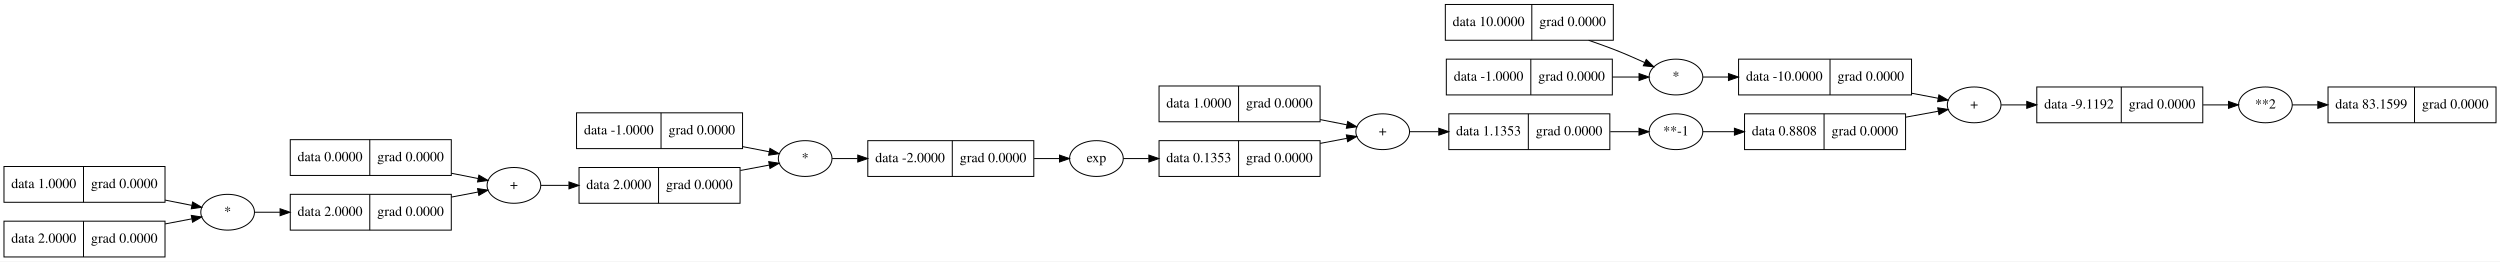
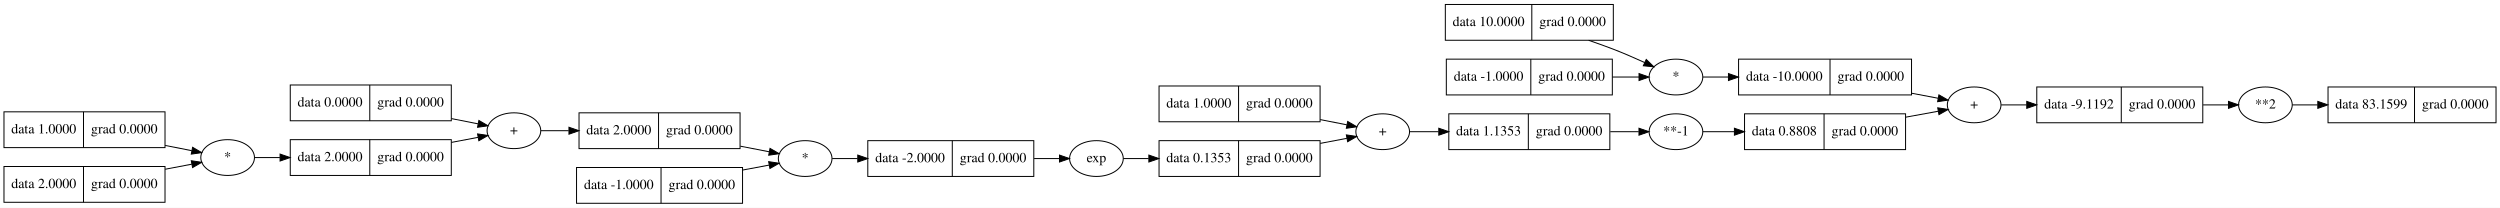
- <svg xmlns="http://www.w3.org/2000/svg" width="2515pt" height="263pt" viewBox="0.00 0.00 2515.00 263.00">
-   <g id="graph0" class="graph" transform="scale(1 1) rotate(0) translate(4 259)">
-     <polygon fill="white" stroke="transparent" points="-4,4 -4,-259 2511,-259 2511,4 -4,4" />
+ <svg xmlns="http://www.w3.org/2000/svg" width="2515pt" height="209pt" viewBox="0.00 0.00 2515.00 209.00">
+   <g id="graph0" class="graph" transform="scale(1 1) rotate(0) translate(4 205)">
+     <polygon fill="white" stroke="transparent" points="-4,4 -4,-205 2511,-205 2511,4 -4,4" />
    <g id="node1" class="node">
-       <polygon fill="none" stroke="black" points="1162,-81.5 1162,-117.5 1324,-117.5 1324,-81.5 1162,-81.5" />
-       <text text-anchor="middle" x="1202" y="-95.8" font-family="Times,serif" font-size="14.00">data 0.1353</text>
-       <polyline fill="none" stroke="black" points="1242,-81.5 1242,-117.5 " />
-       <text text-anchor="middle" x="1283" y="-95.8" font-family="Times,serif" font-size="14.00">grad 0.0000</text>
+       <polygon fill="none" stroke="black" points="1450,-164.5 1450,-200.5 1619,-200.5 1619,-164.5 1450,-164.5" />
+       <text text-anchor="middle" x="1493.5" y="-178.8" font-family="Times,serif" font-size="14.00">data 10.0000</text>
+       <polyline fill="none" stroke="black" points="1537,-164.5 1537,-200.5 " />
+       <text text-anchor="middle" x="1578" y="-178.8" font-family="Times,serif" font-size="14.00">grad 0.0000</text>
+     </g>
+     <g id="node21" class="node">
+       <ellipse fill="none" stroke="black" cx="1682" cy="-127.5" rx="27" ry="18" />
+       <text text-anchor="middle" x="1682" y="-123.8" font-family="Times,serif" font-size="14.00">*</text>
+     </g>
+     <g id="edge15" class="edge">
+       <path fill="none" stroke="black" d="M1594.19,-164.44C1602.57,-161.59 1611.04,-158.57 1619,-155.5 1629.44,-151.47 1640.64,-146.59 1650.61,-142.04" />
+       <polygon fill="black" stroke="black" points="1652.13,-145.19 1659.73,-137.81 1649.18,-138.84 1652.13,-145.19" />
+     </g>
+     <g id="node2" class="node">
+       <polygon fill="none" stroke="black" points="2338,-81.5 2338,-117.5 2507,-117.5 2507,-81.5 2338,-81.5" />
+       <text text-anchor="middle" x="2381.5" y="-95.8" font-family="Times,serif" font-size="14.00">data 83.1599</text>
+       <polyline fill="none" stroke="black" points="2425,-81.5 2425,-117.5 " />
+       <text text-anchor="middle" x="2466" y="-95.8" font-family="Times,serif" font-size="14.00">grad 0.0000</text>
+     </g>
+     <g id="node3" class="node">
+       <ellipse fill="none" stroke="black" cx="2275" cy="-99.5" rx="27" ry="18" />
+       <text text-anchor="middle" x="2275" y="-95.8" font-family="Times,serif" font-size="14.00">**2</text>
+     </g>
+     <g id="edge1" class="edge">
+       <path fill="none" stroke="black" d="M2302.01,-99.5C2309.58,-99.5 2318.31,-99.5 2327.54,-99.5" />
+       <polygon fill="black" stroke="black" points="2327.72,-103 2337.72,-99.5 2327.72,-96 2327.72,-103" />
+     </g>
+     <g id="node4" class="node">
+       <polygon fill="none" stroke="black" points="1451,-109.5 1451,-145.5 1618,-145.5 1618,-109.5 1451,-109.5" />
+       <text text-anchor="middle" x="1493.5" y="-123.8" font-family="Times,serif" font-size="14.00">data -1.0000</text>
+       <polyline fill="none" stroke="black" points="1536,-109.5 1536,-145.5 " />
+       <text text-anchor="middle" x="1577" y="-123.8" font-family="Times,serif" font-size="14.00">grad 0.0000</text>
+     </g>
+     <g id="edge11" class="edge">
+       <path fill="none" stroke="black" d="M1618.03,-127.5C1627.41,-127.5 1636.57,-127.5 1644.87,-127.5" />
+       <polygon fill="black" stroke="black" points="1644.87,-131 1654.87,-127.5 1644.87,-124 1644.87,-131" />
    </g>
    <g id="node5" class="node">
-       <ellipse fill="none" stroke="black" cx="1387" cy="-126.5" rx="27" ry="18" />
-       <text text-anchor="middle" x="1387" y="-122.8" font-family="Times,serif" font-size="14.00">+</text>
-     </g>
-     <g id="edge11" class="edge">
-       <path fill="none" stroke="black" d="M1324.13,-114.74C1333.51,-116.52 1342.67,-118.26 1350.94,-119.83" />
-       <polygon fill="black" stroke="black" points="1350.43,-123.3 1360.9,-121.73 1351.73,-116.42 1350.43,-123.3" />
-     </g>
-     <g id="node2" class="node">
-       <ellipse fill="none" stroke="black" cx="1099" cy="-99.5" rx="27" ry="18" />
-       <text text-anchor="middle" x="1099" y="-95.8" font-family="Times,serif" font-size="14.00">exp</text>
-     </g>
-     <g id="edge1" class="edge">
-       <path fill="none" stroke="black" d="M1126.04,-99.5C1133.63,-99.5 1142.38,-99.5 1151.6,-99.5" />
-       <polygon fill="black" stroke="black" points="1151.76,-103 1161.76,-99.5 1151.76,-96 1151.76,-103" />
-     </g>
-     <g id="node3" class="node">
-       <polygon fill="none" stroke="black" points="0,-55.5 0,-91.5 162,-91.5 162,-55.5 0,-55.5" />
-       <text text-anchor="middle" x="40" y="-69.8" font-family="Times,serif" font-size="14.00">data 1.0000</text>
-       <polyline fill="none" stroke="black" points="80,-55.5 80,-91.5 " />
-       <text text-anchor="middle" x="121" y="-69.8" font-family="Times,serif" font-size="14.00">grad 0.0000</text>
+       <polygon fill="none" stroke="black" points="1162,-82.5 1162,-118.5 1324,-118.5 1324,-82.5 1162,-82.5" />
+       <text text-anchor="middle" x="1202" y="-96.8" font-family="Times,serif" font-size="14.00">data 1.0000</text>
+       <polyline fill="none" stroke="black" points="1242,-82.5 1242,-118.5 " />
+       <text text-anchor="middle" x="1283" y="-96.8" font-family="Times,serif" font-size="14.00">grad 0.0000</text>
+     </g>
+     <g id="node7" class="node">
+       <ellipse fill="none" stroke="black" cx="1387" cy="-72.5" rx="27" ry="18" />
+       <text text-anchor="middle" x="1387" y="-68.8" font-family="Times,serif" font-size="14.00">+</text>
+     </g>
+     <g id="edge20" class="edge">
+       <path fill="none" stroke="black" d="M1324.13,-84.7C1333.51,-82.85 1342.67,-81.04 1350.94,-79.41" />
+       <polygon fill="black" stroke="black" points="1351.77,-82.82 1360.9,-77.45 1350.42,-75.95 1351.77,-82.82" />
+     </g>
+     <g id="node6" class="node">
+       <polygon fill="none" stroke="black" points="1453.5,-54.5 1453.5,-90.5 1615.5,-90.5 1615.5,-54.5 1453.5,-54.5" />
+       <text text-anchor="middle" x="1493.5" y="-68.8" font-family="Times,serif" font-size="14.00">data 1.1353</text>
+       <polyline fill="none" stroke="black" points="1533.5,-54.5 1533.5,-90.5 " />
+       <text text-anchor="middle" x="1574.5" y="-68.8" font-family="Times,serif" font-size="14.00">grad 0.0000</text>
+     </g>
+     <g id="node14" class="node">
+       <ellipse fill="none" stroke="black" cx="1682" cy="-72.5" rx="27" ry="18" />
+       <text text-anchor="middle" x="1682" y="-68.8" font-family="Times,serif" font-size="14.00">**-1</text>
+     </g>
+     <g id="edge24" class="edge">
+       <path fill="none" stroke="black" d="M1615.91,-72.5C1625.91,-72.5 1635.71,-72.5 1644.56,-72.5" />
+       <polygon fill="black" stroke="black" points="1644.81,-76 1654.81,-72.5 1644.81,-69 1644.81,-76" />
+     </g>
+     <g id="edge2" class="edge">
+       <path fill="none" stroke="black" d="M1414.01,-72.5C1422.56,-72.5 1432.6,-72.5 1443.17,-72.5" />
+       <polygon fill="black" stroke="black" points="1443.43,-76 1453.43,-72.5 1443.43,-69 1443.43,-76" />
+     </g>
+     <g id="node8" class="node">
+       <polygon fill="none" stroke="black" points="288,-83.5 288,-119.5 450,-119.5 450,-83.5 288,-83.5" />
+       <text text-anchor="middle" x="328" y="-97.8" font-family="Times,serif" font-size="14.00">data 0.0000</text>
+       <polyline fill="none" stroke="black" points="368,-83.5 368,-119.5 " />
+       <text text-anchor="middle" x="409" y="-97.8" font-family="Times,serif" font-size="14.00">grad 0.0000</text>
+     </g>
+     <g id="node10" class="node">
+       <ellipse fill="none" stroke="black" cx="513" cy="-73.5" rx="27" ry="18" />
+       <text text-anchor="middle" x="513" y="-69.8" font-family="Times,serif" font-size="14.00">+</text>
+     </g>
+     <g id="edge12" class="edge">
+       <path fill="none" stroke="black" d="M450.13,-85.7C459.51,-83.85 468.67,-82.04 476.94,-80.41" />
+       <polygon fill="black" stroke="black" points="477.77,-83.82 486.9,-78.45 476.42,-76.95 477.77,-83.82" />
+     </g>
+     <g id="node9" class="node">
+       <polygon fill="none" stroke="black" points="578.5,-55.5 578.5,-91.5 740.5,-91.5 740.5,-55.5 578.5,-55.5" />
+       <text text-anchor="middle" x="618.5" y="-69.8" font-family="Times,serif" font-size="14.00">data 2.0000</text>
+       <polyline fill="none" stroke="black" points="658.5,-55.5 658.5,-91.5 " />
+       <text text-anchor="middle" x="699.5" y="-69.8" font-family="Times,serif" font-size="14.00">grad 0.0000</text>
    </g>
    <g id="node24" class="node">
-       <ellipse fill="none" stroke="black" cx="225" cy="-45.5" rx="27" ry="18" />
-       <text text-anchor="middle" x="225" y="-41.8" font-family="Times,serif" font-size="14.00">*</text>
+       <ellipse fill="none" stroke="black" cx="806" cy="-45.5" rx="27" ry="18" />
+       <text text-anchor="middle" x="806" y="-41.8" font-family="Times,serif" font-size="14.00">*</text>
+     </g>
+     <g id="edge13" class="edge">
+       <path fill="none" stroke="black" d="M740.78,-57.94C750.96,-55.97 760.92,-54.04 769.85,-52.31" />
+       <polygon fill="black" stroke="black" points="770.65,-55.72 779.8,-50.38 769.32,-48.85 770.65,-55.72" />
+     </g>
+     <g id="edge3" class="edge">
+       <path fill="none" stroke="black" d="M540.17,-73.5C548.4,-73.5 558.01,-73.5 568.12,-73.5" />
+       <polygon fill="black" stroke="black" points="568.37,-77 578.37,-73.5 568.37,-70 568.37,-77" />
+     </g>
+     <g id="node11" class="node">
+       <polygon fill="none" stroke="black" points="1162,-27.5 1162,-63.5 1324,-63.5 1324,-27.5 1162,-27.5" />
+       <text text-anchor="middle" x="1202" y="-41.8" font-family="Times,serif" font-size="14.00">data 0.1353</text>
+       <polyline fill="none" stroke="black" points="1242,-27.5 1242,-63.5 " />
+       <text text-anchor="middle" x="1283" y="-41.8" font-family="Times,serif" font-size="14.00">grad 0.0000</text>
+     </g>
+     <g id="edge21" class="edge">
+       <path fill="none" stroke="black" d="M1324.13,-60.74C1333.51,-62.52 1342.67,-64.26 1350.94,-65.83" />
+       <polygon fill="black" stroke="black" points="1350.43,-69.3 1360.9,-67.73 1351.73,-62.42 1350.43,-69.3" />
+     </g>
+     <g id="node12" class="node">
+       <ellipse fill="none" stroke="black" cx="1099" cy="-45.5" rx="27" ry="18" />
+       <text text-anchor="middle" x="1099" y="-41.8" font-family="Times,serif" font-size="14.00">exp</text>
+     </g>
+     <g id="edge4" class="edge">
+       <path fill="none" stroke="black" d="M1126.04,-45.5C1133.63,-45.5 1142.38,-45.5 1151.6,-45.5" />
+       <polygon fill="black" stroke="black" points="1151.76,-49 1161.76,-45.5 1151.76,-42 1151.76,-49" />
+     </g>
+     <g id="node13" class="node">
+       <polygon fill="none" stroke="black" points="1751,-54.5 1751,-90.5 1913,-90.5 1913,-54.5 1751,-54.5" />
+       <text text-anchor="middle" x="1791" y="-68.8" font-family="Times,serif" font-size="14.00">data 0.8808</text>
+       <polyline fill="none" stroke="black" points="1831,-54.5 1831,-90.5 " />
+       <text text-anchor="middle" x="1872" y="-68.8" font-family="Times,serif" font-size="14.00">grad 0.0000</text>
+     </g>
+     <g id="node17" class="node">
+       <ellipse fill="none" stroke="black" cx="1982" cy="-99.5" rx="27" ry="18" />
+       <text text-anchor="middle" x="1982" y="-95.8" font-family="Times,serif" font-size="14.00">+</text>
    </g>
    <g id="edge17" class="edge">
-       <path fill="none" stroke="black" d="M162.13,-57.7C171.51,-55.85 180.67,-54.04 188.94,-52.41" />
-       <polygon fill="black" stroke="black" points="189.77,-55.82 198.9,-50.45 188.42,-48.95 189.77,-55.82" />
-     </g>
-     <g id="node4" class="node">
-       <polygon fill="none" stroke="black" points="1453.5,-108.5 1453.5,-144.5 1615.5,-144.5 1615.5,-108.5 1453.5,-108.5" />
-       <text text-anchor="middle" x="1493.5" y="-122.8" font-family="Times,serif" font-size="14.00">data 1.1353</text>
-       <polyline fill="none" stroke="black" points="1533.5,-108.5 1533.5,-144.5 " />
-       <text text-anchor="middle" x="1574.5" y="-122.8" font-family="Times,serif" font-size="14.00">grad 0.0000</text>
+       <path fill="none" stroke="black" d="M1913.06,-87.11C1924.59,-89.21 1935.92,-91.28 1945.92,-93.1" />
+       <polygon fill="black" stroke="black" points="1945.35,-96.55 1955.82,-94.91 1946.61,-89.67 1945.35,-96.55" />
+     </g>
+     <g id="edge5" class="edge">
+       <path fill="none" stroke="black" d="M1709.12,-72.5C1718.3,-72.5 1729.2,-72.5 1740.65,-72.5" />
+       <polygon fill="black" stroke="black" points="1740.82,-76 1750.82,-72.5 1740.82,-69 1740.82,-76" />
    </g>
    <g id="node15" class="node">
-       <ellipse fill="none" stroke="black" cx="1682" cy="-126.5" rx="27" ry="18" />
-       <text text-anchor="middle" x="1682" y="-122.8" font-family="Times,serif" font-size="14.00">**-1</text>
-     </g>
-     <g id="edge12" class="edge">
-       <path fill="none" stroke="black" d="M1615.91,-126.5C1625.91,-126.5 1635.71,-126.5 1644.56,-126.5" />
-       <polygon fill="black" stroke="black" points="1644.81,-130 1654.81,-126.5 1644.81,-123 1644.81,-130" />
-     </g>
-     <g id="edge2" class="edge">
-       <path fill="none" stroke="black" d="M1414.01,-126.5C1422.56,-126.5 1432.6,-126.5 1443.17,-126.5" />
-       <polygon fill="black" stroke="black" points="1443.43,-130 1453.43,-126.5 1443.43,-123 1443.43,-130" />
-     </g>
-     <g id="node6" class="node">
-       <polygon fill="none" stroke="black" points="1745,-163.5 1745,-199.5 1919,-199.5 1919,-163.5 1745,-163.5" />
-       <text text-anchor="middle" x="1791" y="-177.8" font-family="Times,serif" font-size="14.00">data -10.0000</text>
-       <polyline fill="none" stroke="black" points="1837,-163.5 1837,-199.5 " />
-       <text text-anchor="middle" x="1878" y="-177.8" font-family="Times,serif" font-size="14.00">grad 0.0000</text>
-     </g>
-     <g id="node12" class="node">
-       <ellipse fill="none" stroke="black" cx="1982" cy="-153.5" rx="27" ry="18" />
-       <text text-anchor="middle" x="1982" y="-149.8" font-family="Times,serif" font-size="14.00">+</text>
-     </g>
-     <g id="edge24" class="edge">
-       <path fill="none" stroke="black" d="M1919.09,-165.21C1928.48,-163.44 1937.6,-161.71 1945.83,-160.15" />
-       <polygon fill="black" stroke="black" points="1946.56,-163.58 1955.73,-158.28 1945.25,-156.7 1946.56,-163.58" />
-     </g>
-     <g id="node7" class="node">
-       <ellipse fill="none" stroke="black" cx="1682" cy="-181.5" rx="27" ry="18" />
-       <text text-anchor="middle" x="1682" y="-177.8" font-family="Times,serif" font-size="14.00">*</text>
-     </g>
-     <g id="edge3" class="edge">
-       <path fill="none" stroke="black" d="M1709.12,-181.5C1716.68,-181.5 1725.4,-181.5 1734.64,-181.5" />
-       <polygon fill="black" stroke="black" points="1734.83,-185 1744.83,-181.5 1734.83,-178 1734.83,-185" />
-     </g>
-     <g id="node8" class="node">
-       <polygon fill="none" stroke="black" points="1450,-218.5 1450,-254.5 1619,-254.5 1619,-218.5 1450,-218.5" />
-       <text text-anchor="middle" x="1493.5" y="-232.8" font-family="Times,serif" font-size="14.00">data 10.0000</text>
-       <polyline fill="none" stroke="black" points="1537,-218.5 1537,-254.5 " />
-       <text text-anchor="middle" x="1578" y="-232.8" font-family="Times,serif" font-size="14.00">grad 0.0000</text>
+       <polygon fill="none" stroke="black" points="0,-56.5 0,-92.5 162,-92.5 162,-56.5 0,-56.5" />
+       <text text-anchor="middle" x="40" y="-70.8" font-family="Times,serif" font-size="14.00">data 1.0000</text>
+       <polyline fill="none" stroke="black" points="80,-56.5 80,-92.5 " />
+       <text text-anchor="middle" x="121" y="-70.8" font-family="Times,serif" font-size="14.00">grad 0.0000</text>
+     </g>
+     <g id="node19" class="node">
+       <ellipse fill="none" stroke="black" cx="225" cy="-46.5" rx="27" ry="18" />
+       <text text-anchor="middle" x="225" y="-42.8" font-family="Times,serif" font-size="14.00">*</text>
+     </g>
+     <g id="edge19" class="edge">
+       <path fill="none" stroke="black" d="M162.13,-58.7C171.51,-56.85 180.67,-55.04 188.94,-53.41" />
+       <polygon fill="black" stroke="black" points="189.77,-56.82 198.9,-51.45 188.42,-49.95 189.77,-56.82" />
+     </g>
+     <g id="node16" class="node">
+       <polygon fill="none" stroke="black" points="2045,-81.5 2045,-117.5 2212,-117.5 2212,-81.5 2045,-81.5" />
+       <text text-anchor="middle" x="2087.5" y="-95.8" font-family="Times,serif" font-size="14.00">data -9.1192</text>
+       <polyline fill="none" stroke="black" points="2130,-81.5 2130,-117.5 " />
+       <text text-anchor="middle" x="2171" y="-95.8" font-family="Times,serif" font-size="14.00">grad 0.0000</text>
+     </g>
+     <g id="edge16" class="edge">
+       <path fill="none" stroke="black" d="M2212.3,-99.5C2221.14,-99.5 2229.77,-99.5 2237.64,-99.5" />
+       <polygon fill="black" stroke="black" points="2237.85,-103 2247.85,-99.5 2237.85,-96 2237.85,-103" />
+     </g>
+     <g id="edge6" class="edge">
+       <path fill="none" stroke="black" d="M2009.17,-99.5C2016.75,-99.5 2025.5,-99.5 2034.74,-99.5" />
+       <polygon fill="black" stroke="black" points="2034.92,-103 2044.92,-99.5 2034.92,-96 2034.92,-103" />
+     </g>
+     <g id="node18" class="node">
+       <polygon fill="none" stroke="black" points="288,-28.5 288,-64.5 450,-64.5 450,-28.5 288,-28.5" />
+       <text text-anchor="middle" x="328" y="-42.8" font-family="Times,serif" font-size="14.00">data 2.0000</text>
+       <polyline fill="none" stroke="black" points="368,-28.5 368,-64.5 " />
+       <text text-anchor="middle" x="409" y="-42.8" font-family="Times,serif" font-size="14.00">grad 0.0000</text>
+     </g>
+     <g id="edge18" class="edge">
+       <path fill="none" stroke="black" d="M450.13,-61.74C459.51,-63.52 468.67,-65.26 476.94,-66.83" />
+       <polygon fill="black" stroke="black" points="476.43,-70.3 486.9,-68.73 477.73,-63.42 476.43,-70.3" />
+     </g>
+     <g id="edge7" class="edge">
+       <path fill="none" stroke="black" d="M252.04,-46.5C259.63,-46.5 268.38,-46.5 277.6,-46.5" />
+       <polygon fill="black" stroke="black" points="277.76,-50 287.76,-46.5 277.76,-43 277.76,-50" />
+     </g>
+     <g id="node20" class="node">
+       <polygon fill="none" stroke="black" points="1745,-109.5 1745,-145.5 1919,-145.5 1919,-109.5 1745,-109.5" />
+       <text text-anchor="middle" x="1791" y="-123.8" font-family="Times,serif" font-size="14.00">data -10.0000</text>
+       <polyline fill="none" stroke="black" points="1837,-109.5 1837,-145.5 " />
+       <text text-anchor="middle" x="1878" y="-123.8" font-family="Times,serif" font-size="14.00">grad 0.0000</text>
+     </g>
+     <g id="edge23" class="edge">
+       <path fill="none" stroke="black" d="M1919.09,-111.21C1928.48,-109.44 1937.6,-107.71 1945.83,-106.15" />
+       <polygon fill="black" stroke="black" points="1946.56,-109.58 1955.73,-104.28 1945.25,-102.7 1946.56,-109.58" />
+     </g>
+     <g id="edge8" class="edge">
+       <path fill="none" stroke="black" d="M1709.12,-127.5C1716.68,-127.5 1725.4,-127.5 1734.64,-127.5" />
+       <polygon fill="black" stroke="black" points="1734.83,-131 1744.83,-127.5 1734.83,-124 1734.83,-131" />
+     </g>
+     <g id="node22" class="node">
+       <polygon fill="none" stroke="black" points="0,-1.5 0,-37.5 162,-37.5 162,-1.5 0,-1.5" />
+       <text text-anchor="middle" x="40" y="-15.8" font-family="Times,serif" font-size="14.00">data 2.0000</text>
+       <polyline fill="none" stroke="black" points="80,-1.5 80,-37.5 " />
+       <text text-anchor="middle" x="121" y="-15.8" font-family="Times,serif" font-size="14.00">grad 0.0000</text>
+     </g>
+     <g id="edge14" class="edge">
+       <path fill="none" stroke="black" d="M162.13,-34.74C171.51,-36.52 180.67,-38.26 188.94,-39.83" />
+       <polygon fill="black" stroke="black" points="188.43,-43.3 198.9,-41.73 189.73,-36.42 188.43,-43.3" />
+     </g>
+     <g id="node23" class="node">
+       <polygon fill="none" stroke="black" points="869,-27.5 869,-63.5 1036,-63.5 1036,-27.5 869,-27.5" />
+       <text text-anchor="middle" x="911.5" y="-41.8" font-family="Times,serif" font-size="14.00">data -2.0000</text>
+       <polyline fill="none" stroke="black" points="954,-27.5 954,-63.5 " />
+       <text text-anchor="middle" x="995" y="-41.8" font-family="Times,serif" font-size="14.00">grad 0.0000</text>
+     </g>
+     <g id="edge22" class="edge">
+       <path fill="none" stroke="black" d="M1036.3,-45.5C1045.14,-45.5 1053.77,-45.5 1061.64,-45.5" />
+       <polygon fill="black" stroke="black" points="1061.85,-49 1071.85,-45.5 1061.85,-42 1061.85,-49" />
+     </g>
+     <g id="edge9" class="edge">
+       <path fill="none" stroke="black" d="M833.17,-45.5C840.75,-45.5 849.5,-45.5 858.74,-45.5" />
+       <polygon fill="black" stroke="black" points="858.92,-49 868.92,-45.5 858.92,-42 858.92,-49" />
+     </g>
+     <g id="node25" class="node">
+       <polygon fill="none" stroke="black" points="576,-0.5 576,-36.5 743,-36.5 743,-0.5 576,-0.5" />
+       <text text-anchor="middle" x="618.5" y="-14.8" font-family="Times,serif" font-size="14.00">data -1.0000</text>
+       <polyline fill="none" stroke="black" points="661,-0.5 661,-36.5 " />
+       <text text-anchor="middle" x="702" y="-14.8" font-family="Times,serif" font-size="14.00">grad 0.0000</text>
    </g>
    <g id="edge10" class="edge">
-       <path fill="none" stroke="black" d="M1594.19,-218.44C1602.57,-215.59 1611.04,-212.57 1619,-209.5 1629.44,-205.47 1640.64,-200.59 1650.61,-196.04" />
-       <polygon fill="black" stroke="black" points="1652.13,-199.19 1659.73,-191.81 1649.18,-192.84 1652.13,-199.19" />
-     </g>
-     <g id="node9" class="node">
-       <polygon fill="none" stroke="black" points="576,-109.5 576,-145.5 743,-145.5 743,-109.5 576,-109.5" />
-       <text text-anchor="middle" x="618.5" y="-123.8" font-family="Times,serif" font-size="14.00">data -1.0000</text>
-       <polyline fill="none" stroke="black" points="661,-109.5 661,-145.5 " />
-       <text text-anchor="middle" x="702" y="-123.8" font-family="Times,serif" font-size="14.00">grad 0.0000</text>
-     </g>
-     <g id="node21" class="node">
-       <ellipse fill="none" stroke="black" cx="806" cy="-99.5" rx="27" ry="18" />
-       <text text-anchor="middle" x="806" y="-95.8" font-family="Times,serif" font-size="14.00">*</text>
-     </g>
-     <g id="edge23" class="edge">
-       <path fill="none" stroke="black" d="M743.3,-111.46C752.61,-109.65 761.68,-107.89 769.88,-106.31" />
-       <polygon fill="black" stroke="black" points="770.59,-109.73 779.75,-104.39 769.26,-102.86 770.59,-109.73" />
-     </g>
-     <g id="node10" class="node">
-       <polygon fill="none" stroke="black" points="1162,-136.5 1162,-172.5 1324,-172.5 1324,-136.5 1162,-136.5" />
-       <text text-anchor="middle" x="1202" y="-150.8" font-family="Times,serif" font-size="14.00">data 1.0000</text>
-       <polyline fill="none" stroke="black" points="1242,-136.5 1242,-172.5 " />
-       <text text-anchor="middle" x="1283" y="-150.8" font-family="Times,serif" font-size="14.00">grad 0.0000</text>
-     </g>
-     <g id="edge14" class="edge">
-       <path fill="none" stroke="black" d="M1324.13,-138.7C1333.51,-136.85 1342.67,-135.04 1350.94,-133.41" />
-       <polygon fill="black" stroke="black" points="1351.77,-136.82 1360.9,-131.45 1350.42,-129.95 1351.77,-136.82" />
-     </g>
-     <g id="node11" class="node">
-       <polygon fill="none" stroke="black" points="2045,-135.5 2045,-171.5 2212,-171.5 2212,-135.5 2045,-135.5" />
-       <text text-anchor="middle" x="2087.5" y="-149.8" font-family="Times,serif" font-size="14.00">data -9.1192</text>
-       <polyline fill="none" stroke="black" points="2130,-135.5 2130,-171.5 " />
-       <text text-anchor="middle" x="2171" y="-149.8" font-family="Times,serif" font-size="14.00">grad 0.0000</text>
-     </g>
-     <g id="node19" class="node">
-       <ellipse fill="none" stroke="black" cx="2275" cy="-153.5" rx="27" ry="18" />
-       <text text-anchor="middle" x="2275" y="-149.8" font-family="Times,serif" font-size="14.00">**2</text>
-     </g>
-     <g id="edge20" class="edge">
-       <path fill="none" stroke="black" d="M2212.3,-153.5C2221.14,-153.5 2229.77,-153.5 2237.64,-153.5" />
-       <polygon fill="black" stroke="black" points="2237.85,-157 2247.85,-153.5 2237.85,-150 2237.85,-157" />
-     </g>
-     <g id="edge4" class="edge">
-       <path fill="none" stroke="black" d="M2009.17,-153.5C2016.75,-153.5 2025.5,-153.5 2034.74,-153.5" />
-       <polygon fill="black" stroke="black" points="2034.92,-157 2044.92,-153.5 2034.92,-150 2034.92,-157" />
-     </g>
-     <g id="node13" class="node">
-       <polygon fill="none" stroke="black" points="0,-0.5 0,-36.5 162,-36.5 162,-0.5 0,-0.5" />
-       <text text-anchor="middle" x="40" y="-14.8" font-family="Times,serif" font-size="14.00">data 2.0000</text>
-       <polyline fill="none" stroke="black" points="80,-0.5 80,-36.5 " />
-       <text text-anchor="middle" x="121" y="-14.8" font-family="Times,serif" font-size="14.00">grad 0.0000</text>
-     </g>
-     <g id="edge22" class="edge">
-       <path fill="none" stroke="black" d="M162.13,-33.74C171.51,-35.52 180.67,-37.26 188.94,-38.83" />
-       <polygon fill="black" stroke="black" points="188.43,-42.3 198.9,-40.73 189.73,-35.42 188.43,-42.3" />
-     </g>
-     <g id="node14" class="node">
-       <polygon fill="none" stroke="black" points="1751,-108.5 1751,-144.5 1913,-144.5 1913,-108.5 1751,-108.5" />
-       <text text-anchor="middle" x="1791" y="-122.8" font-family="Times,serif" font-size="14.00">data 0.8808</text>
-       <polyline fill="none" stroke="black" points="1831,-108.5 1831,-144.5 " />
-       <text text-anchor="middle" x="1872" y="-122.8" font-family="Times,serif" font-size="14.00">grad 0.0000</text>
-     </g>
-     <g id="edge13" class="edge">
-       <path fill="none" stroke="black" d="M1913.06,-141.11C1924.59,-143.21 1935.92,-145.28 1945.92,-147.1" />
-       <polygon fill="black" stroke="black" points="1945.35,-150.55 1955.82,-148.91 1946.61,-143.67 1945.35,-150.55" />
-     </g>
-     <g id="edge5" class="edge">
-       <path fill="none" stroke="black" d="M1709.12,-126.5C1718.3,-126.5 1729.2,-126.5 1740.65,-126.5" />
-       <polygon fill="black" stroke="black" points="1740.82,-130 1750.82,-126.5 1740.82,-123 1740.82,-130" />
-     </g>
-     <g id="node16" class="node">
-       <polygon fill="none" stroke="black" points="578.5,-54.5 578.5,-90.5 740.5,-90.5 740.5,-54.5 578.5,-54.5" />
-       <text text-anchor="middle" x="618.5" y="-68.8" font-family="Times,serif" font-size="14.00">data 2.0000</text>
-       <polyline fill="none" stroke="black" points="658.5,-54.5 658.5,-90.5 " />
-       <text text-anchor="middle" x="699.5" y="-68.8" font-family="Times,serif" font-size="14.00">grad 0.0000</text>
-     </g>
-     <g id="edge19" class="edge">
-       <path fill="none" stroke="black" d="M740.78,-87.5C750.96,-89.4 760.92,-91.26 769.85,-92.93" />
-       <polygon fill="black" stroke="black" points="769.33,-96.4 779.8,-94.79 770.61,-89.51 769.33,-96.4" />
-     </g>
-     <g id="node17" class="node">
-       <ellipse fill="none" stroke="black" cx="513" cy="-72.5" rx="27" ry="18" />
-       <text text-anchor="middle" x="513" y="-68.8" font-family="Times,serif" font-size="14.00">+</text>
-     </g>
-     <g id="edge6" class="edge">
-       <path fill="none" stroke="black" d="M540.17,-72.5C548.4,-72.5 558.01,-72.5 568.12,-72.5" />
-       <polygon fill="black" stroke="black" points="568.37,-76 578.37,-72.5 568.37,-69 568.37,-76" />
-     </g>
-     <g id="node18" class="node">
-       <polygon fill="none" stroke="black" points="2338,-135.5 2338,-171.5 2507,-171.5 2507,-135.5 2338,-135.5" />
-       <text text-anchor="middle" x="2381.5" y="-149.8" font-family="Times,serif" font-size="14.00">data 83.1599</text>
-       <polyline fill="none" stroke="black" points="2425,-135.5 2425,-171.5 " />
-       <text text-anchor="middle" x="2466" y="-149.8" font-family="Times,serif" font-size="14.00">grad 0.0000</text>
-     </g>
-     <g id="edge7" class="edge">
-       <path fill="none" stroke="black" d="M2302.01,-153.5C2309.58,-153.5 2318.31,-153.5 2327.54,-153.5" />
-       <polygon fill="black" stroke="black" points="2327.72,-157 2337.72,-153.5 2327.72,-150 2327.72,-157" />
-     </g>
-     <g id="node20" class="node">
-       <polygon fill="none" stroke="black" points="869,-81.5 869,-117.5 1036,-117.5 1036,-81.5 869,-81.5" />
-       <text text-anchor="middle" x="911.5" y="-95.8" font-family="Times,serif" font-size="14.00">data -2.0000</text>
-       <polyline fill="none" stroke="black" points="954,-81.5 954,-117.5 " />
-       <text text-anchor="middle" x="995" y="-95.8" font-family="Times,serif" font-size="14.00">grad 0.0000</text>
-     </g>
-     <g id="edge16" class="edge">
-       <path fill="none" stroke="black" d="M1036.3,-99.5C1045.14,-99.5 1053.77,-99.5 1061.64,-99.5" />
-       <polygon fill="black" stroke="black" points="1061.85,-103 1071.85,-99.5 1061.85,-96 1061.85,-103" />
-     </g>
-     <g id="edge8" class="edge">
-       <path fill="none" stroke="black" d="M833.17,-99.5C840.75,-99.5 849.5,-99.5 858.74,-99.5" />
-       <polygon fill="black" stroke="black" points="858.92,-103 868.92,-99.5 858.92,-96 858.92,-103" />
-     </g>
-     <g id="node22" class="node">
-       <polygon fill="none" stroke="black" points="288,-82.5 288,-118.5 450,-118.5 450,-82.5 288,-82.5" />
-       <text text-anchor="middle" x="328" y="-96.8" font-family="Times,serif" font-size="14.00">data 0.0000</text>
-       <polyline fill="none" stroke="black" points="368,-82.5 368,-118.5 " />
-       <text text-anchor="middle" x="409" y="-96.8" font-family="Times,serif" font-size="14.00">grad 0.0000</text>
-     </g>
-     <g id="edge15" class="edge">
-       <path fill="none" stroke="black" d="M450.13,-84.7C459.51,-82.85 468.67,-81.04 476.94,-79.41" />
-       <polygon fill="black" stroke="black" points="477.77,-82.82 486.9,-77.45 476.42,-75.95 477.77,-82.82" />
-     </g>
-     <g id="node23" class="node">
-       <polygon fill="none" stroke="black" points="288,-27.5 288,-63.5 450,-63.5 450,-27.5 288,-27.5" />
-       <text text-anchor="middle" x="328" y="-41.8" font-family="Times,serif" font-size="14.00">data 2.0000</text>
-       <polyline fill="none" stroke="black" points="368,-27.5 368,-63.5 " />
-       <text text-anchor="middle" x="409" y="-41.8" font-family="Times,serif" font-size="14.00">grad 0.0000</text>
-     </g>
-     <g id="edge21" class="edge">
-       <path fill="none" stroke="black" d="M450.13,-60.74C459.51,-62.52 468.67,-64.26 476.94,-65.83" />
-       <polygon fill="black" stroke="black" points="476.43,-69.3 486.9,-67.73 477.73,-62.42 476.43,-69.3" />
-     </g>
-     <g id="edge9" class="edge">
-       <path fill="none" stroke="black" d="M252.04,-45.5C259.63,-45.5 268.38,-45.5 277.6,-45.5" />
-       <polygon fill="black" stroke="black" points="277.76,-49 287.76,-45.5 277.76,-42 277.76,-49" />
-     </g>
-     <g id="node25" class="node">
-       <polygon fill="none" stroke="black" points="1451,-163.5 1451,-199.5 1618,-199.5 1618,-163.5 1451,-163.5" />
-       <text text-anchor="middle" x="1493.5" y="-177.8" font-family="Times,serif" font-size="14.00">data -1.0000</text>
-       <polyline fill="none" stroke="black" points="1536,-163.5 1536,-199.5 " />
-       <text text-anchor="middle" x="1577" y="-177.8" font-family="Times,serif" font-size="14.00">grad 0.0000</text>
-     </g>
-     <g id="edge18" class="edge">
-       <path fill="none" stroke="black" d="M1618.03,-181.5C1627.41,-181.5 1636.57,-181.5 1644.87,-181.5" />
-       <polygon fill="black" stroke="black" points="1644.87,-185 1654.87,-181.5 1644.87,-178 1644.87,-185" />
+       <path fill="none" stroke="black" d="M743.3,-33.97C752.61,-35.71 761.68,-37.41 769.88,-38.94" />
+       <polygon fill="black" stroke="black" points="769.27,-42.38 779.75,-40.78 770.56,-35.5 769.27,-42.38" />
    </g>
  </g>
</svg>
